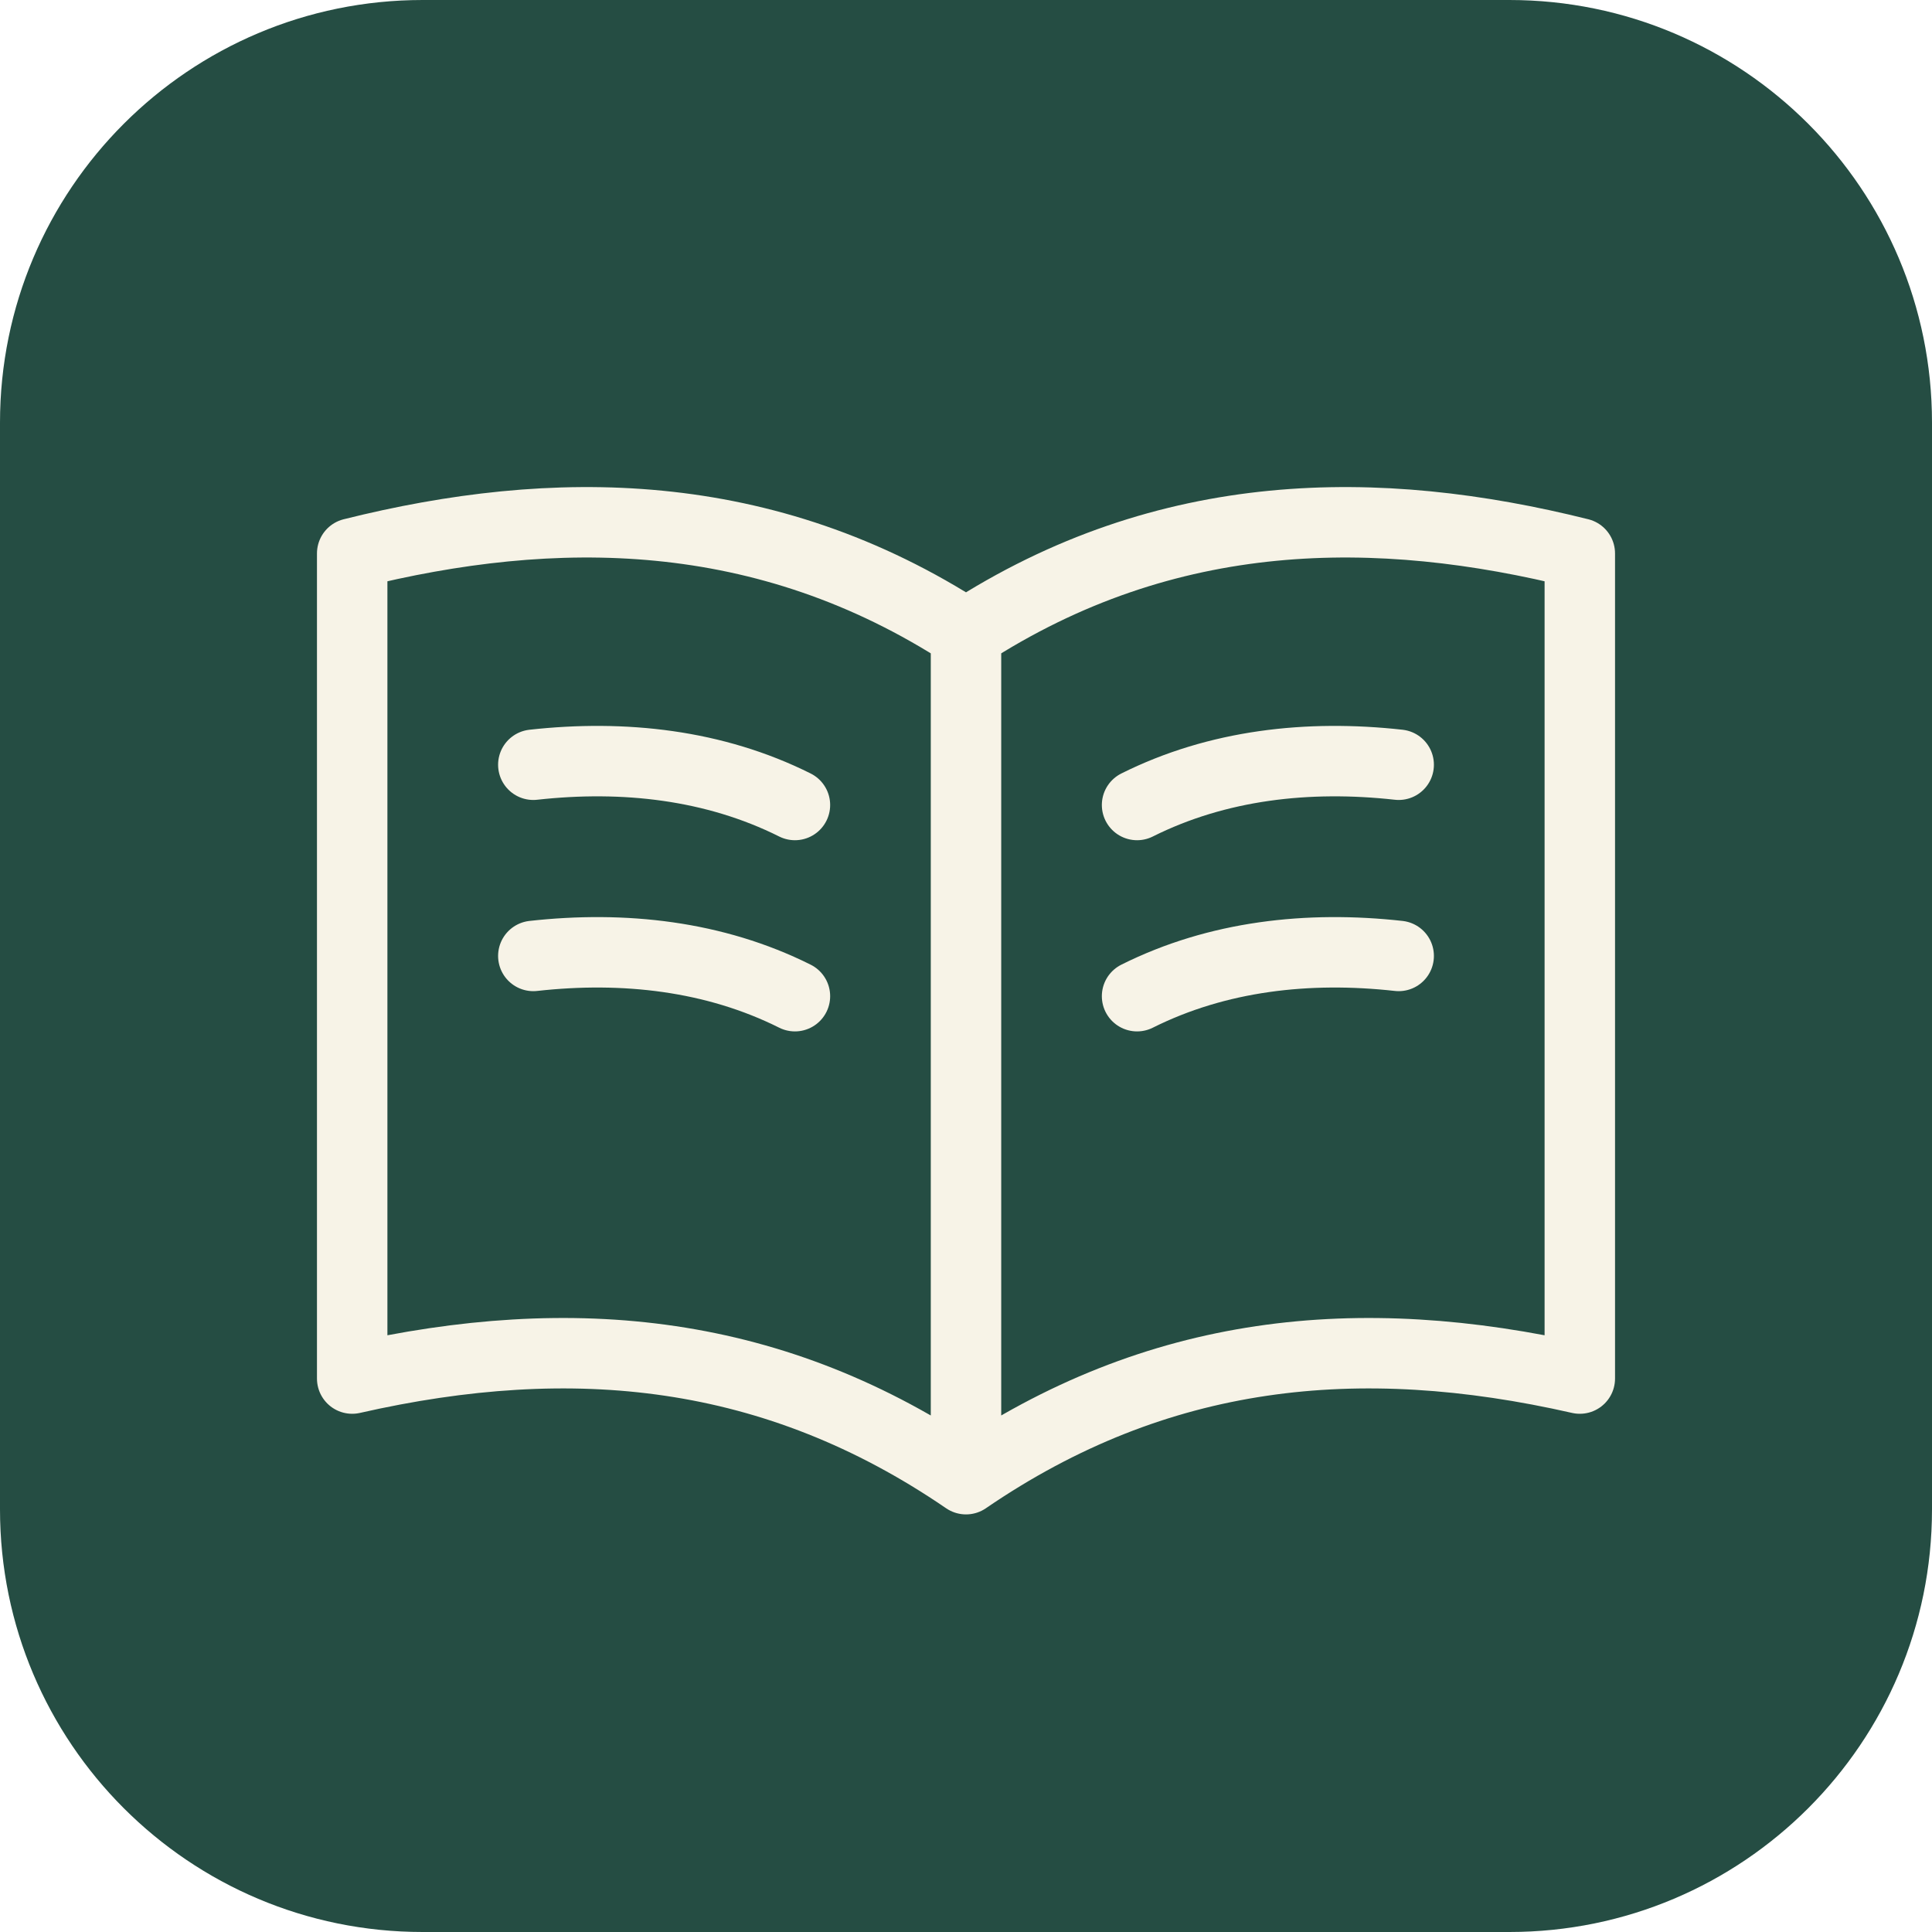
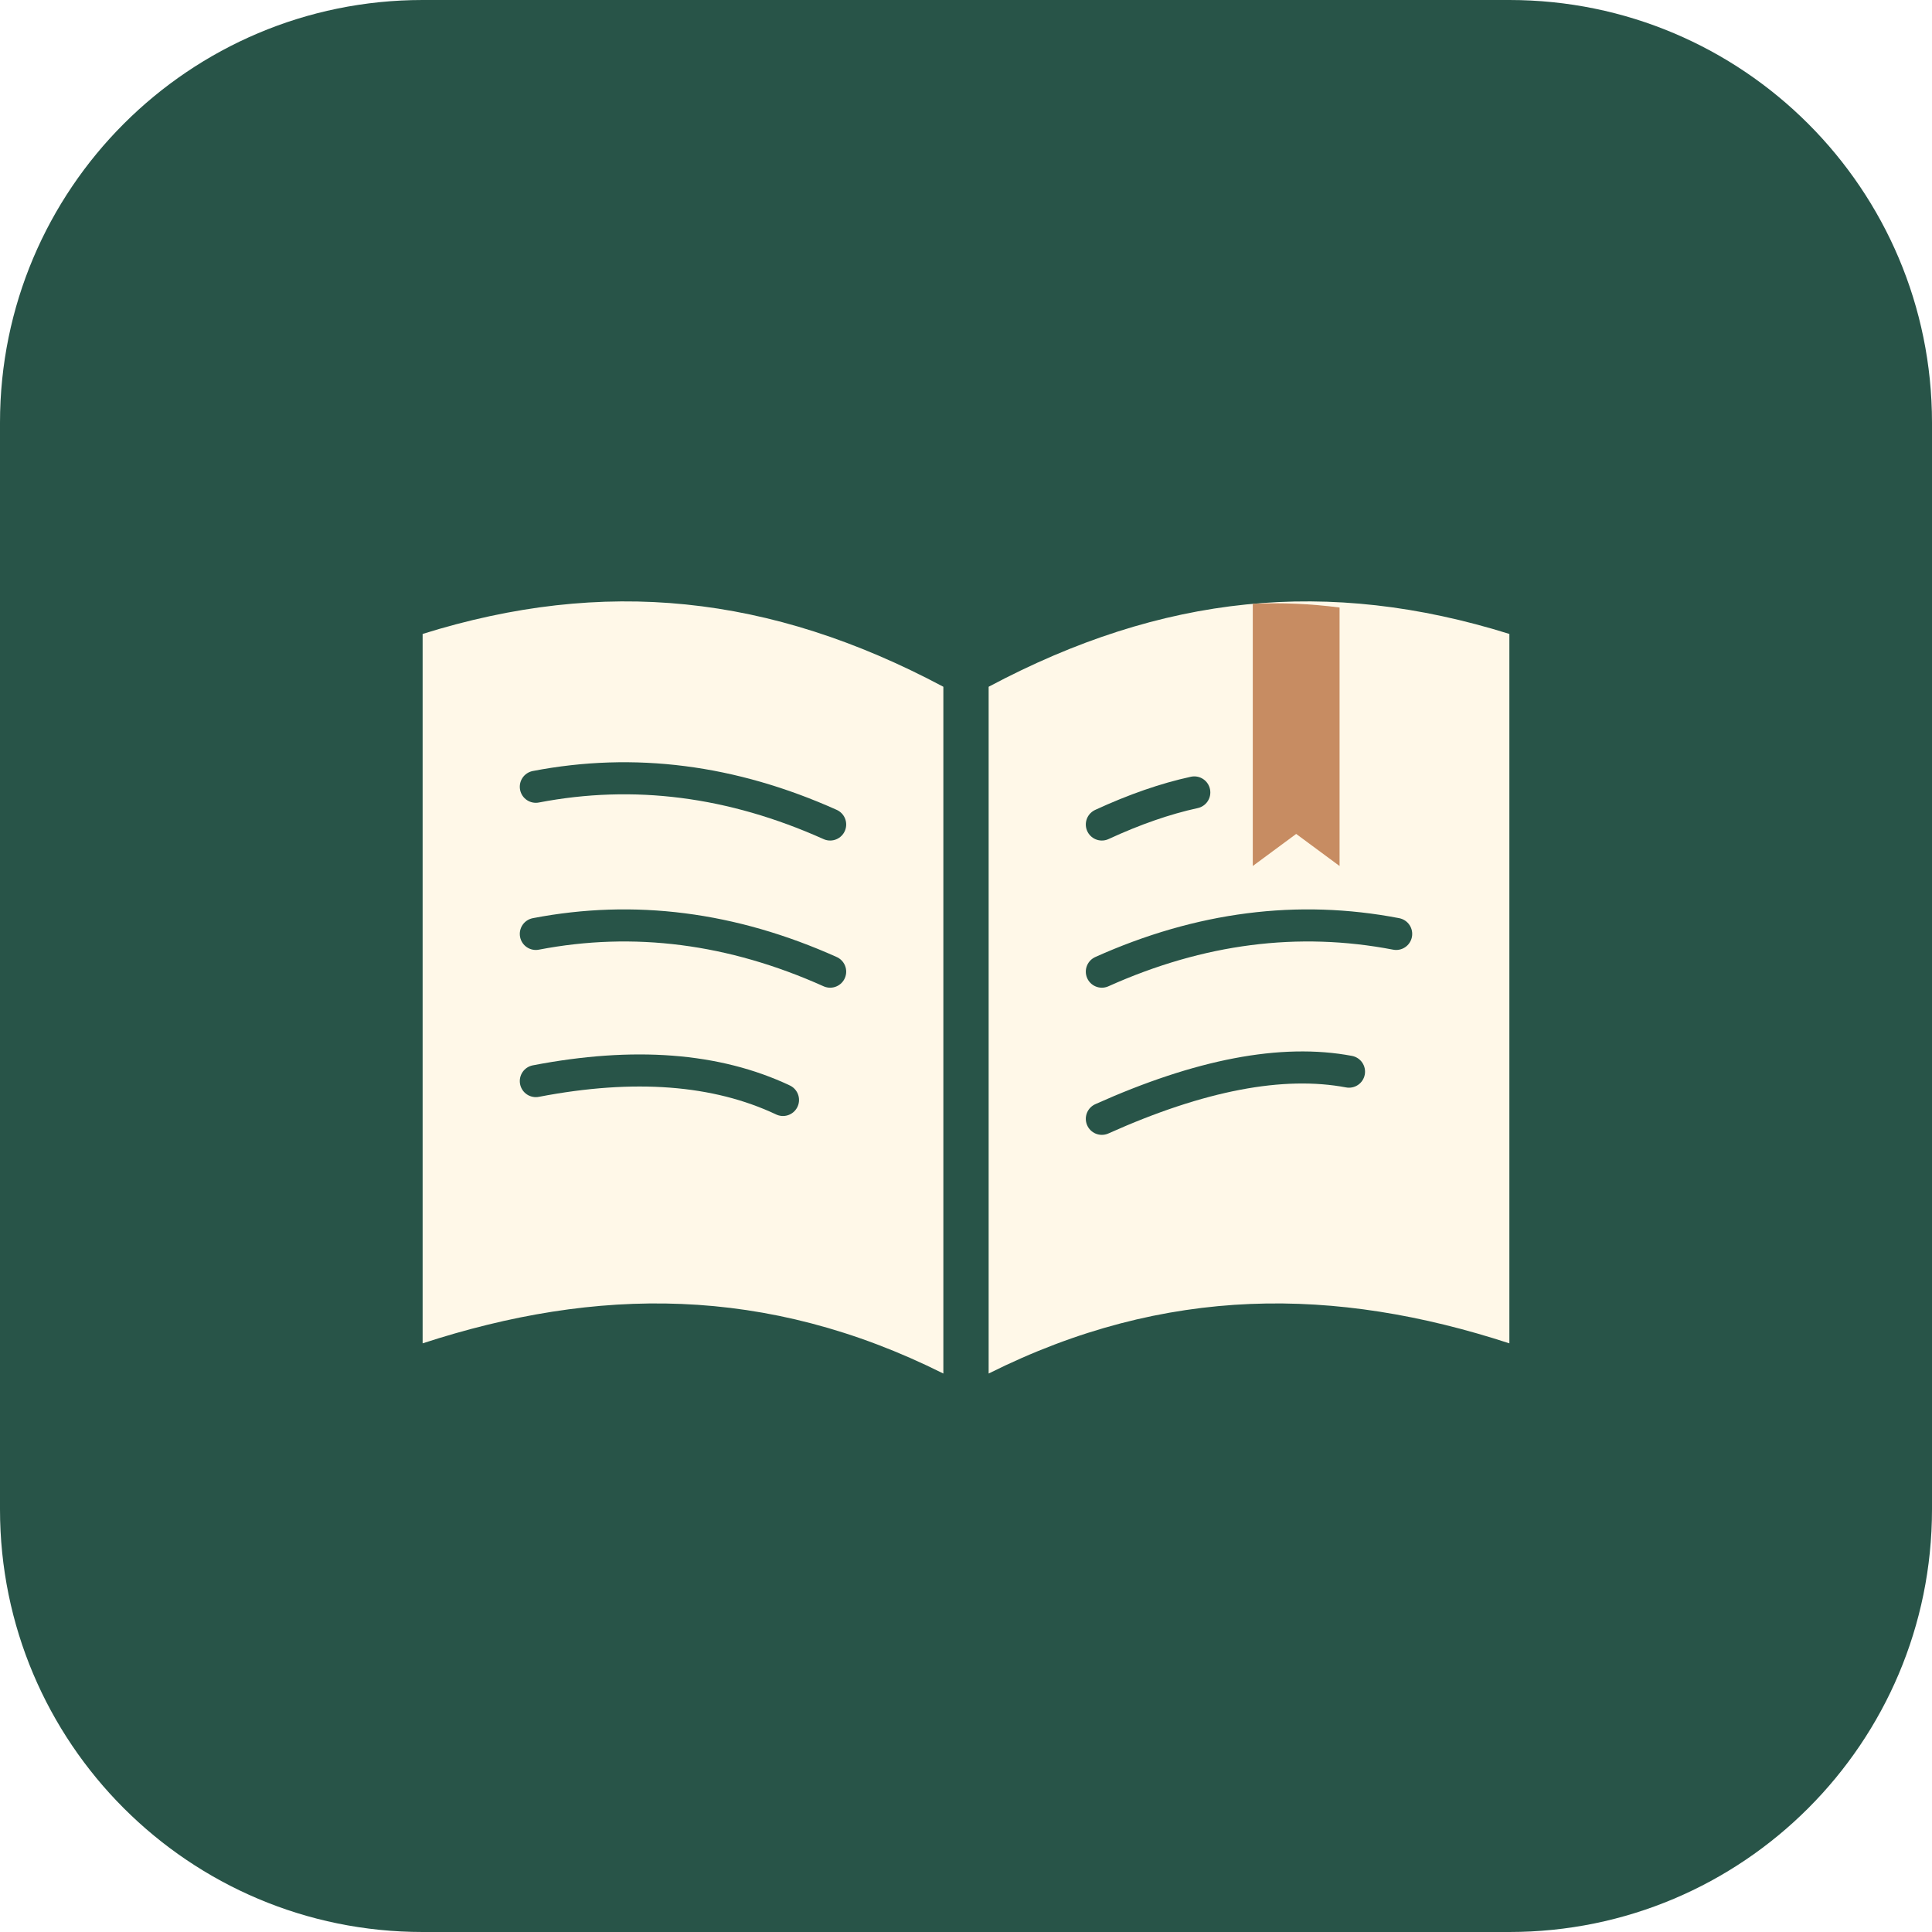
- <svg xmlns="http://www.w3.org/2000/svg" viewBox="0 0 192 192">
-   <rect width="192" height="192" rx="42" fill="#254d43" />
-   <g fill="none" stroke="#f7f3e7" stroke-width="7" stroke-linecap="round" stroke-linejoin="round">
-     <path d="M96 63C76 50 55 50 35 55v82c22-5 42-3 61 10 19-13 39-15 61-10V55c-20-5-41-5-61 8v84" />
-     <path d="M53 76c9-1 18 0 26 4M53 95c9-1 18 0 26 4m34-19c8-4 17-5 26-4m-26 23c8-4 17-5 26-4" />
-   </g>
+ <svg xmlns="http://www.w3.org/2000/svg" viewBox="0 0 1024 1024">
+   <rect width="1024" height="1024" rx="224" fill="#285448" />
+   <path d="M224 336 C320 306 408 315 500 364 L500 728 C406 681 316 682 224 712 Z" fill="#fff8e8" />
+   <path d="M524 364 C616 315 704 306 800 336 L800 712 C708 682 618 681 524 728 Z" fill="#fff8e8" />
+   <path d="M284 417 Q362 402 440 437" fill="none" stroke="#285448" stroke-width="17" stroke-linecap="round" stroke-linejoin="round" />
+   <path d="M284 495 Q362 480 440 515" fill="none" stroke="#285448" stroke-width="17" stroke-linecap="round" stroke-linejoin="round" />
+   <path d="M284 573 Q362 558 415 583" fill="none" stroke="#285448" stroke-width="17" stroke-linecap="round" stroke-linejoin="round" />
+   <path d="M584 437 Q610 425 633 420" fill="none" stroke="#285448" stroke-width="17" stroke-linecap="round" stroke-linejoin="round" />
+   <path d="M584 515 Q662 480 740 495" fill="none" stroke="#285448" stroke-width="17" stroke-linecap="round" stroke-linejoin="round" />
+   <path d="M584 593 Q662 558 715 568" fill="none" stroke="#285448" stroke-width="17" stroke-linecap="round" stroke-linejoin="round" />
+   <path d="M664 320 Q687 319 710 322 L710 459 L687 442 L664 459 Z" fill="#c78c62" />
</svg>
